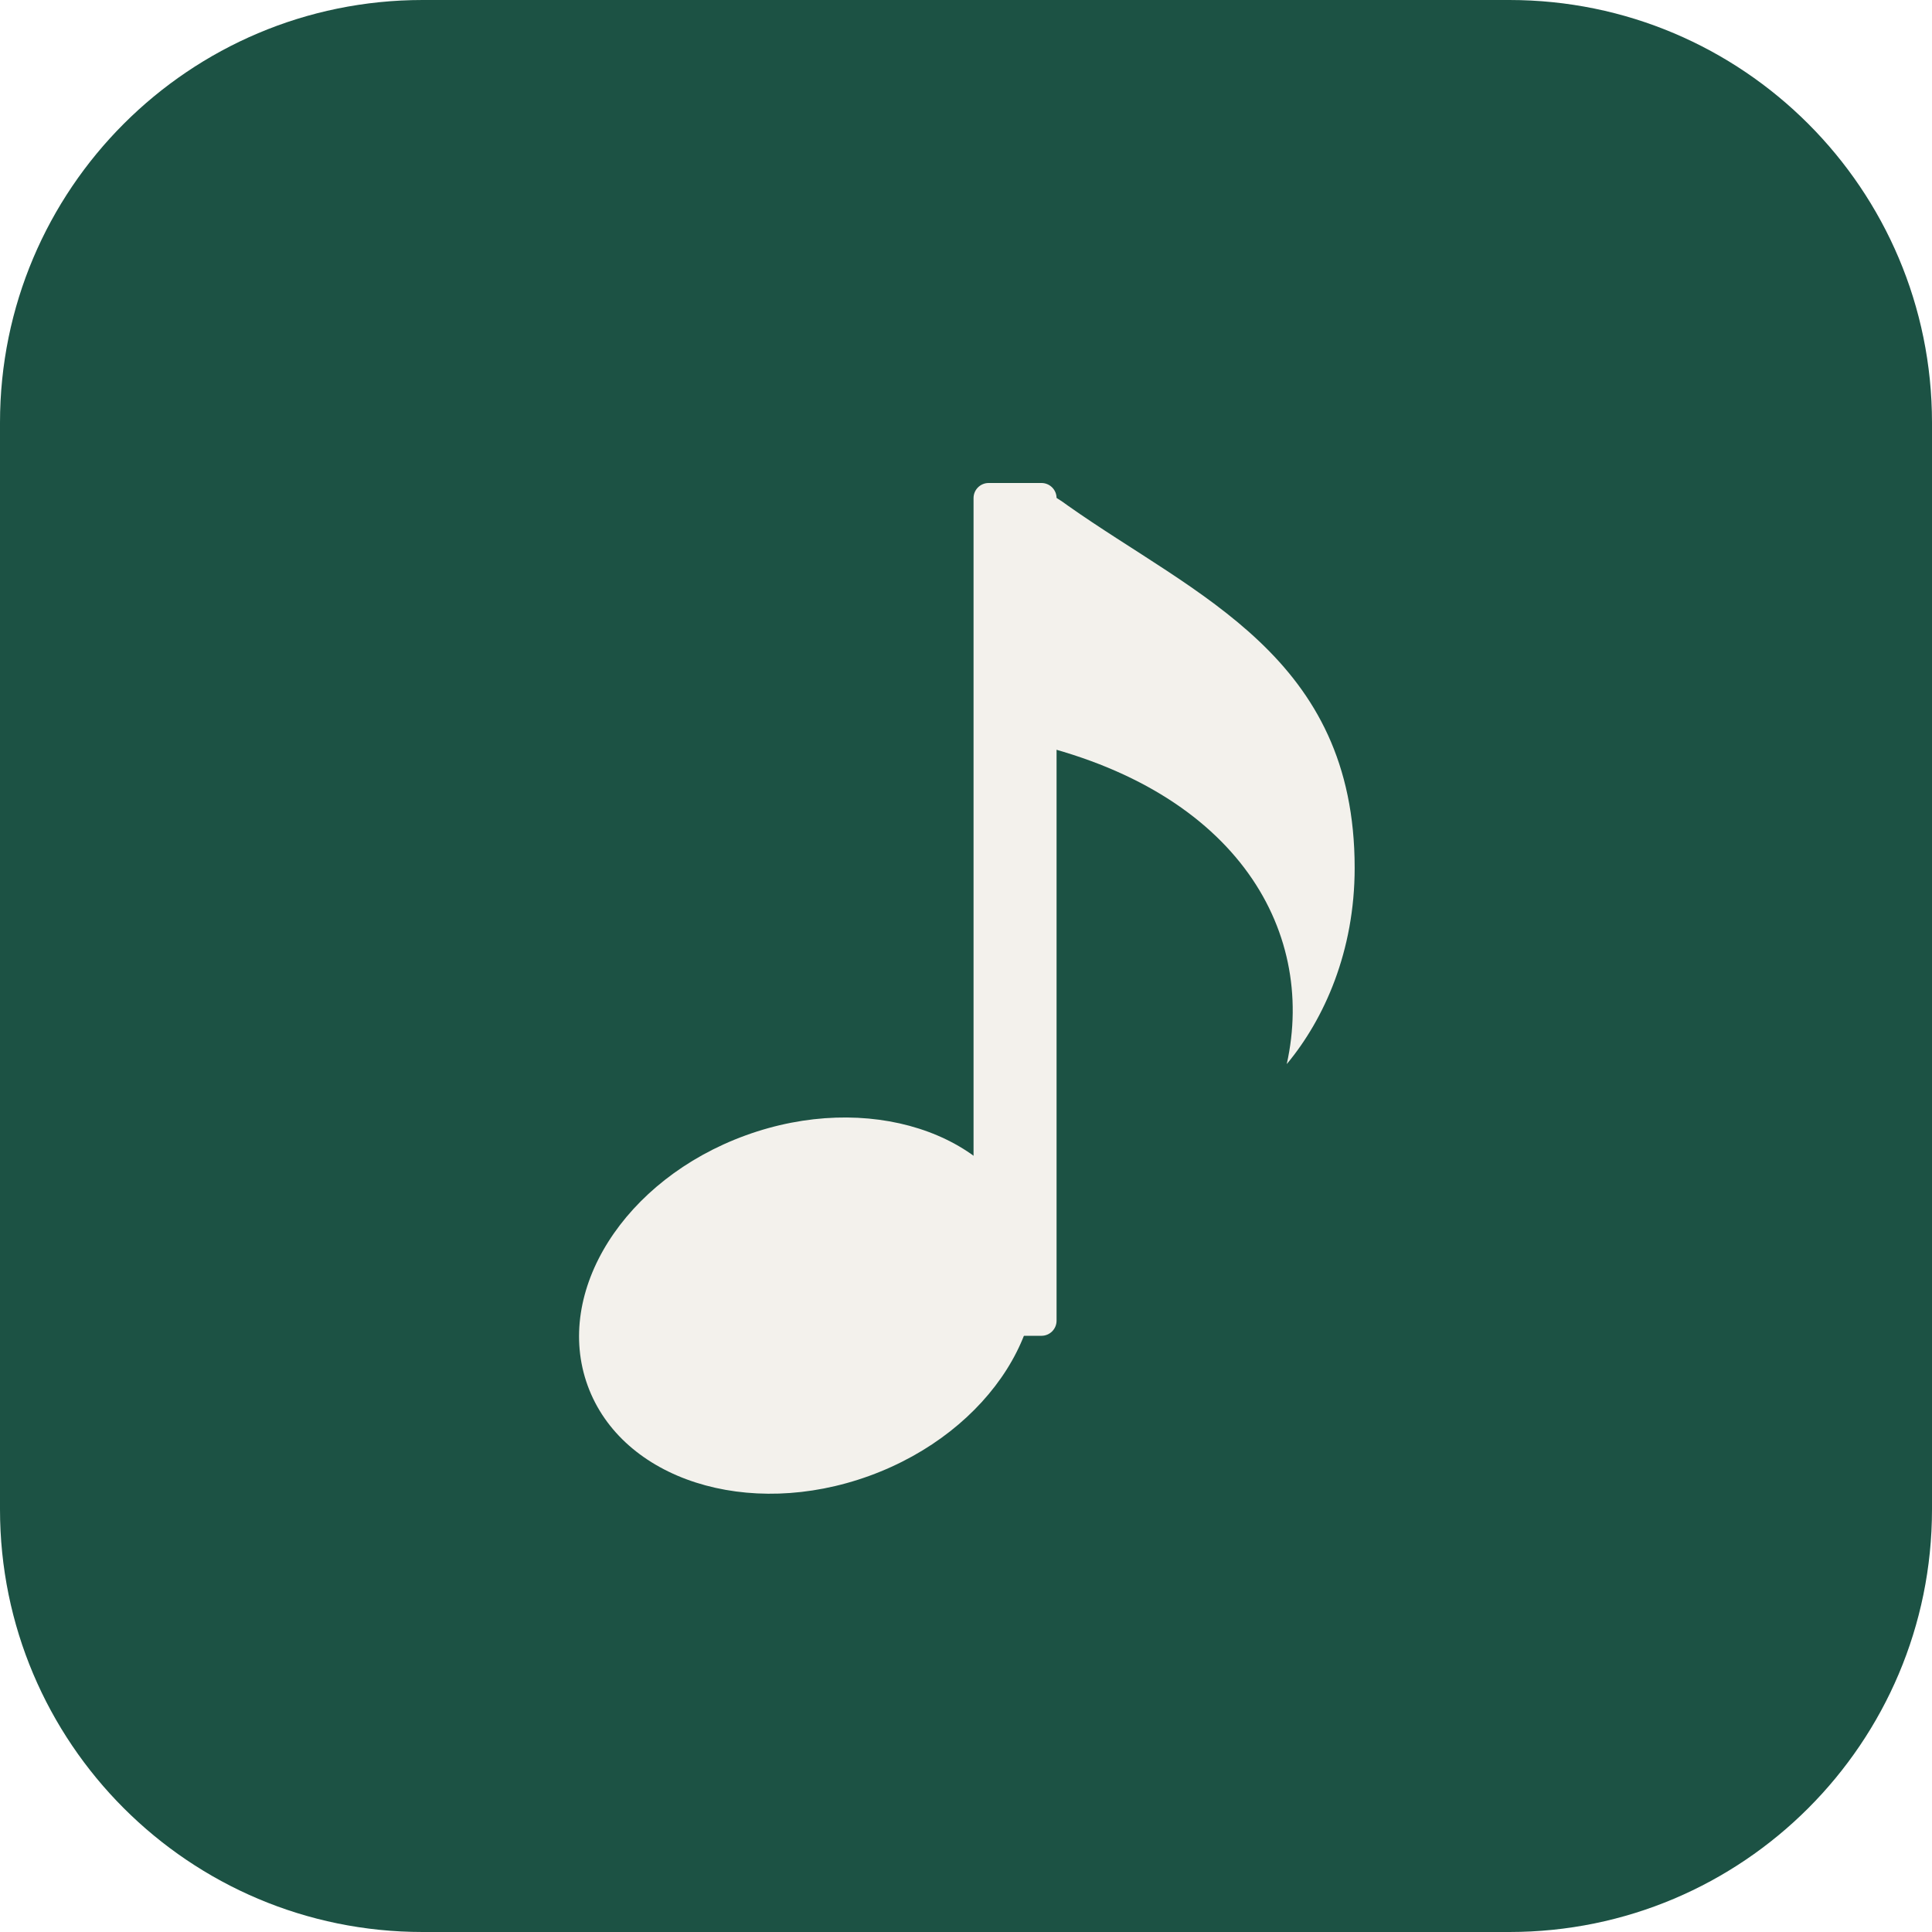
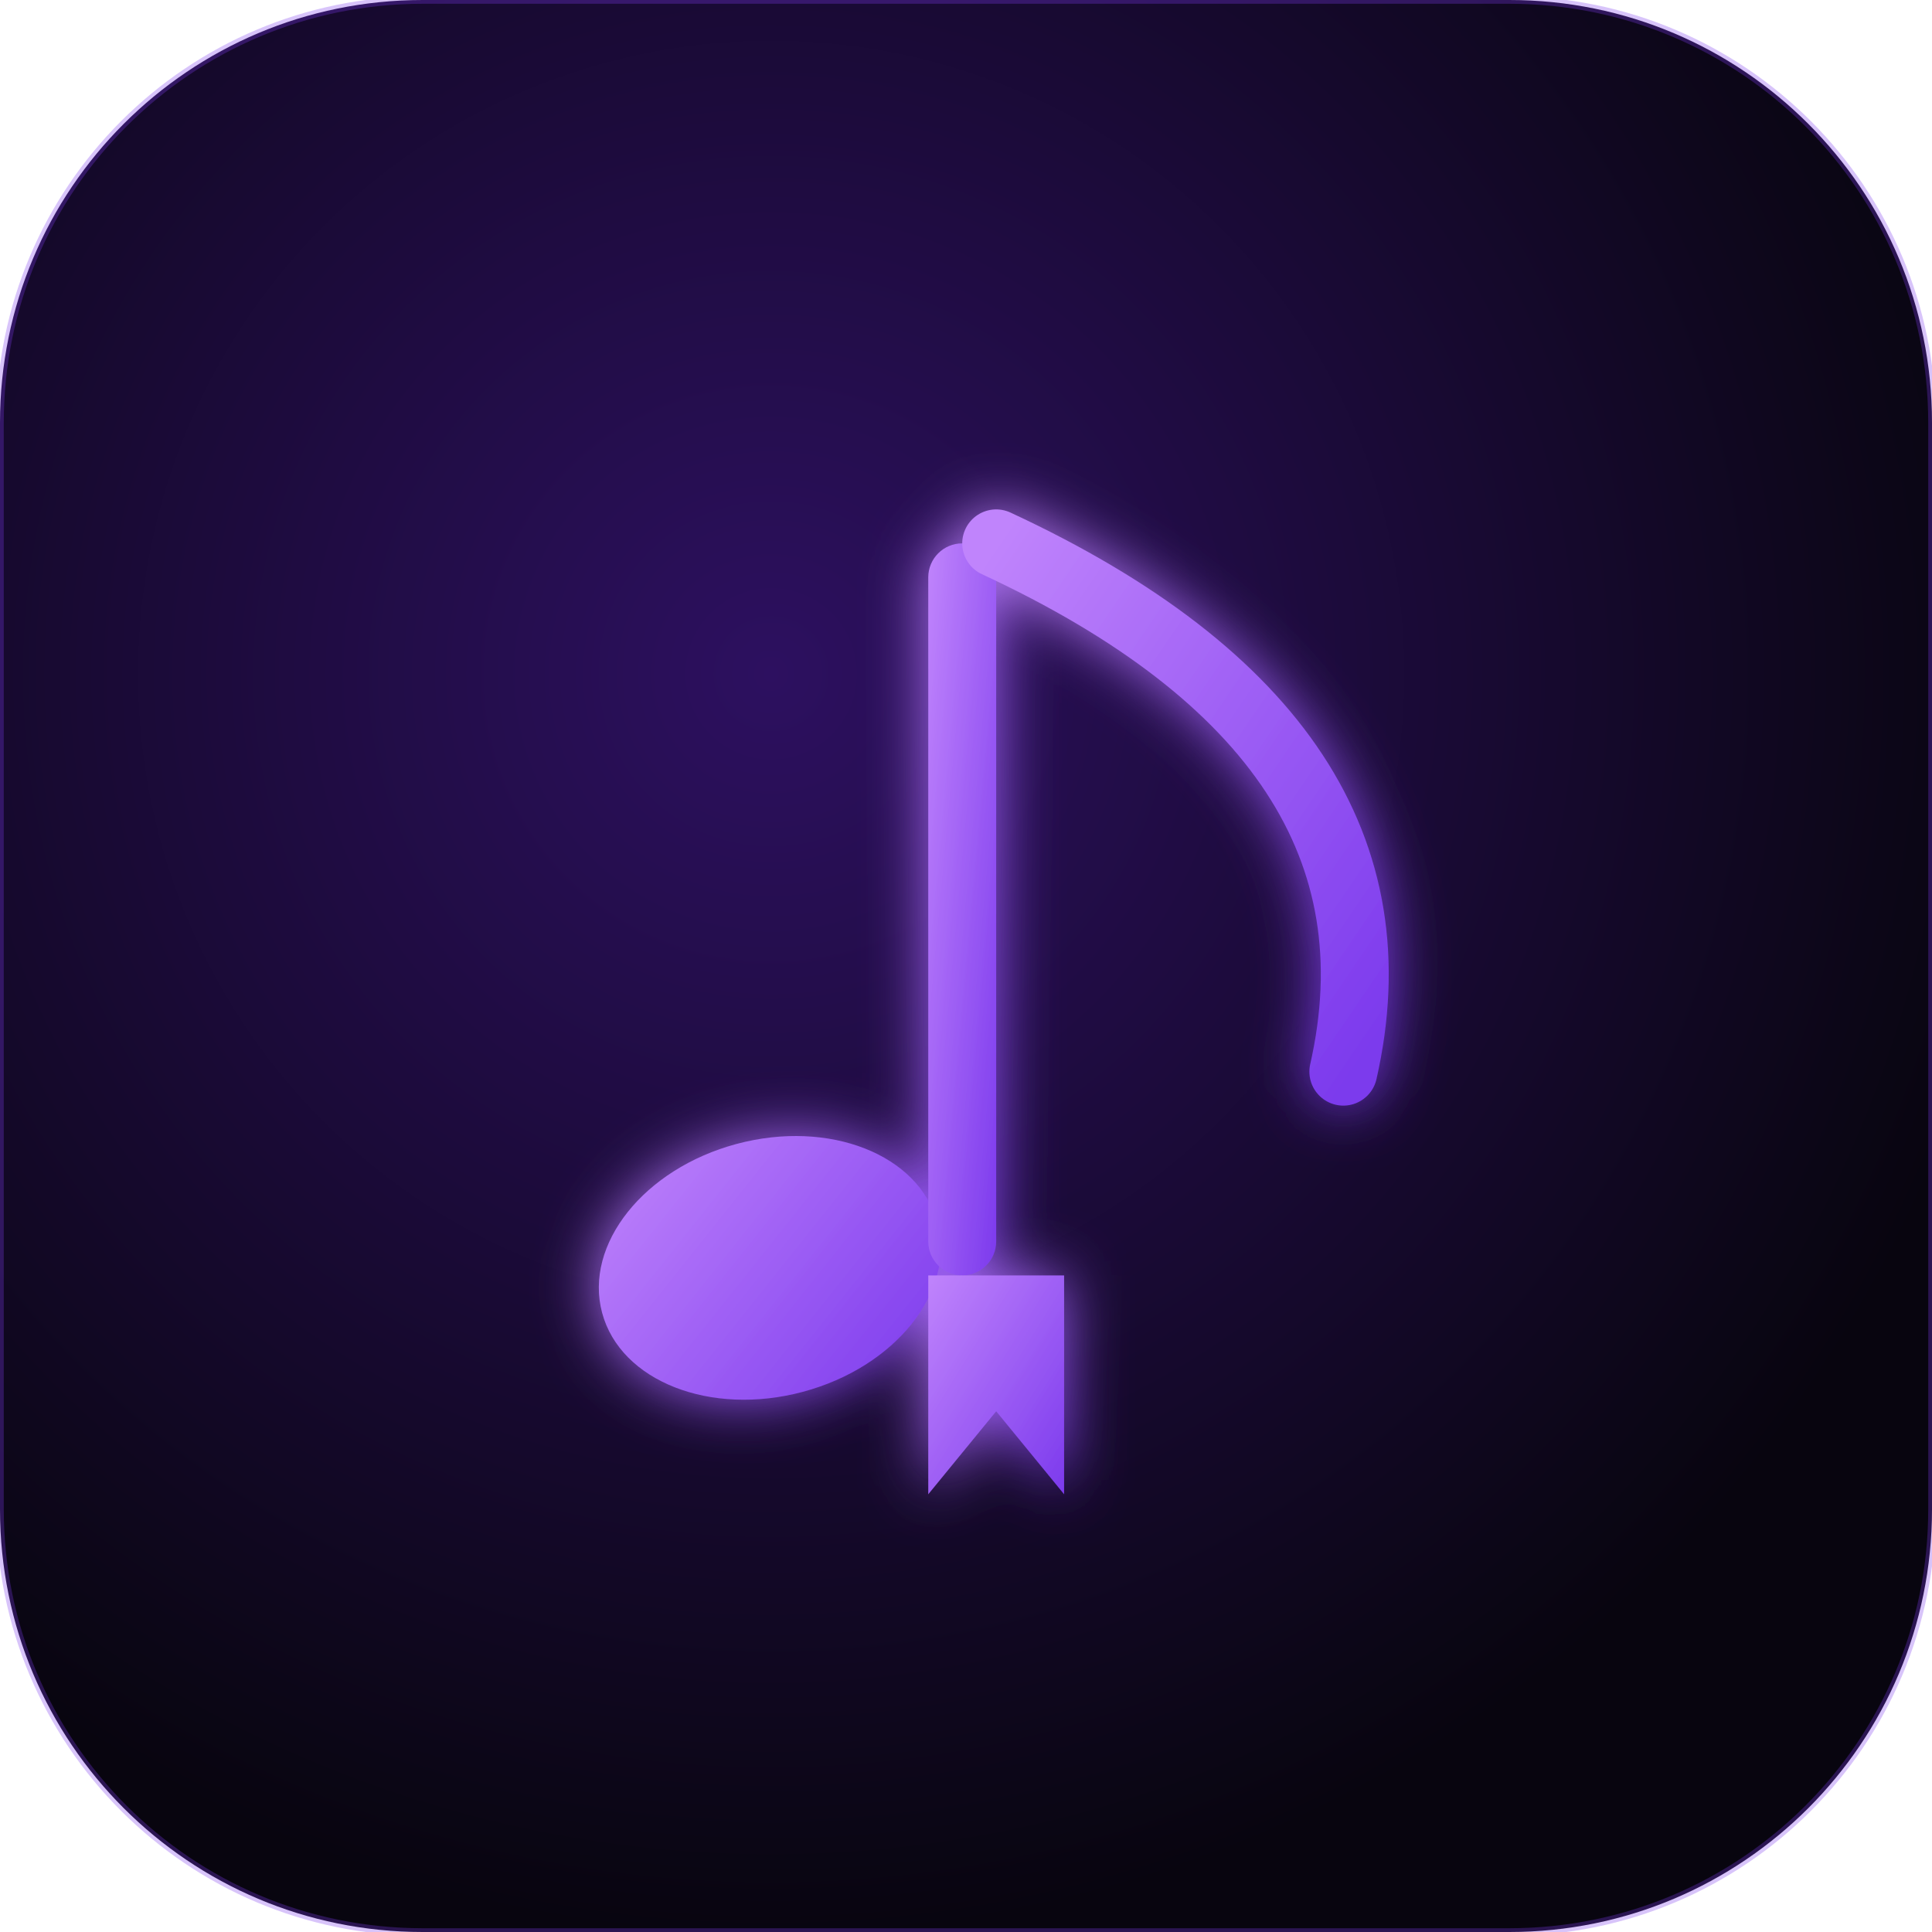
<svg xmlns="http://www.w3.org/2000/svg" viewBox="0 0 512 512" width="512" height="512">
-   <rect width="512" height="512" rx="112" fill="#1c5244" />
-   <g fill="#f3f1ec">
-     <ellipse cx="214" cy="346" rx="62" ry="48" transform="rotate(-20 214 346)" />
-     <rect x="258" y="128" width="22" height="226" rx="4" />
-     <path d="M269 128c0 0 6 0 14 6c34 24 76 40 76 96c0 22-8 40-18 52c8-36-14-74-72-86z" />
+   <defs>
+     <radialGradient id="bg" cx="40%" cy="35%" r="65%">
+       <stop offset="0%" stop-color="#2d1060" />
+       <stop offset="100%" stop-color="#08050f" />
+     </radialGradient>
+     <linearGradient id="icon" x1="0%" y1="0%" x2="100%" y2="100%">
+       <stop offset="0%" stop-color="#c084fc" />
+       <stop offset="100%" stop-color="#7c3aed" />
+     </linearGradient>
+     <filter id="glow" x="-20%" y="-20%" width="140%" height="140%">
+       <feGaussianBlur stdDeviation="8" result="blur" />
+       <feMerge>
+         <feMergeNode in="blur" />
+         <feMergeNode in="SourceGraphic" />
+       </feMerge>
+     </filter>
+   </defs>
+   <rect width="512" height="512" rx="112" fill="url(#bg)" />
+   <rect width="512" height="512" rx="112" fill="none" stroke="#7c3aed" stroke-width="2" opacity="0.3" />
+   <g filter="url(#glow)" transform="translate(256,256)">
+     <ellipse cx="-52" cy="80" rx="46" ry="34" fill="url(#icon)" transform="rotate(-15,-52,80)" />
+     <rect x="-10" y="-112" width="18" height="194" rx="9" fill="url(#icon)" />
+     <path d="M8,-112 Q120,-60 100,28" stroke="url(#icon)" stroke-width="18" fill="none" stroke-linecap="round" />
+     <path d="M-10,82 L-10,140 L8,118 L26,140 L26,82 Z" fill="url(#icon)" />
  </g>
</svg>
